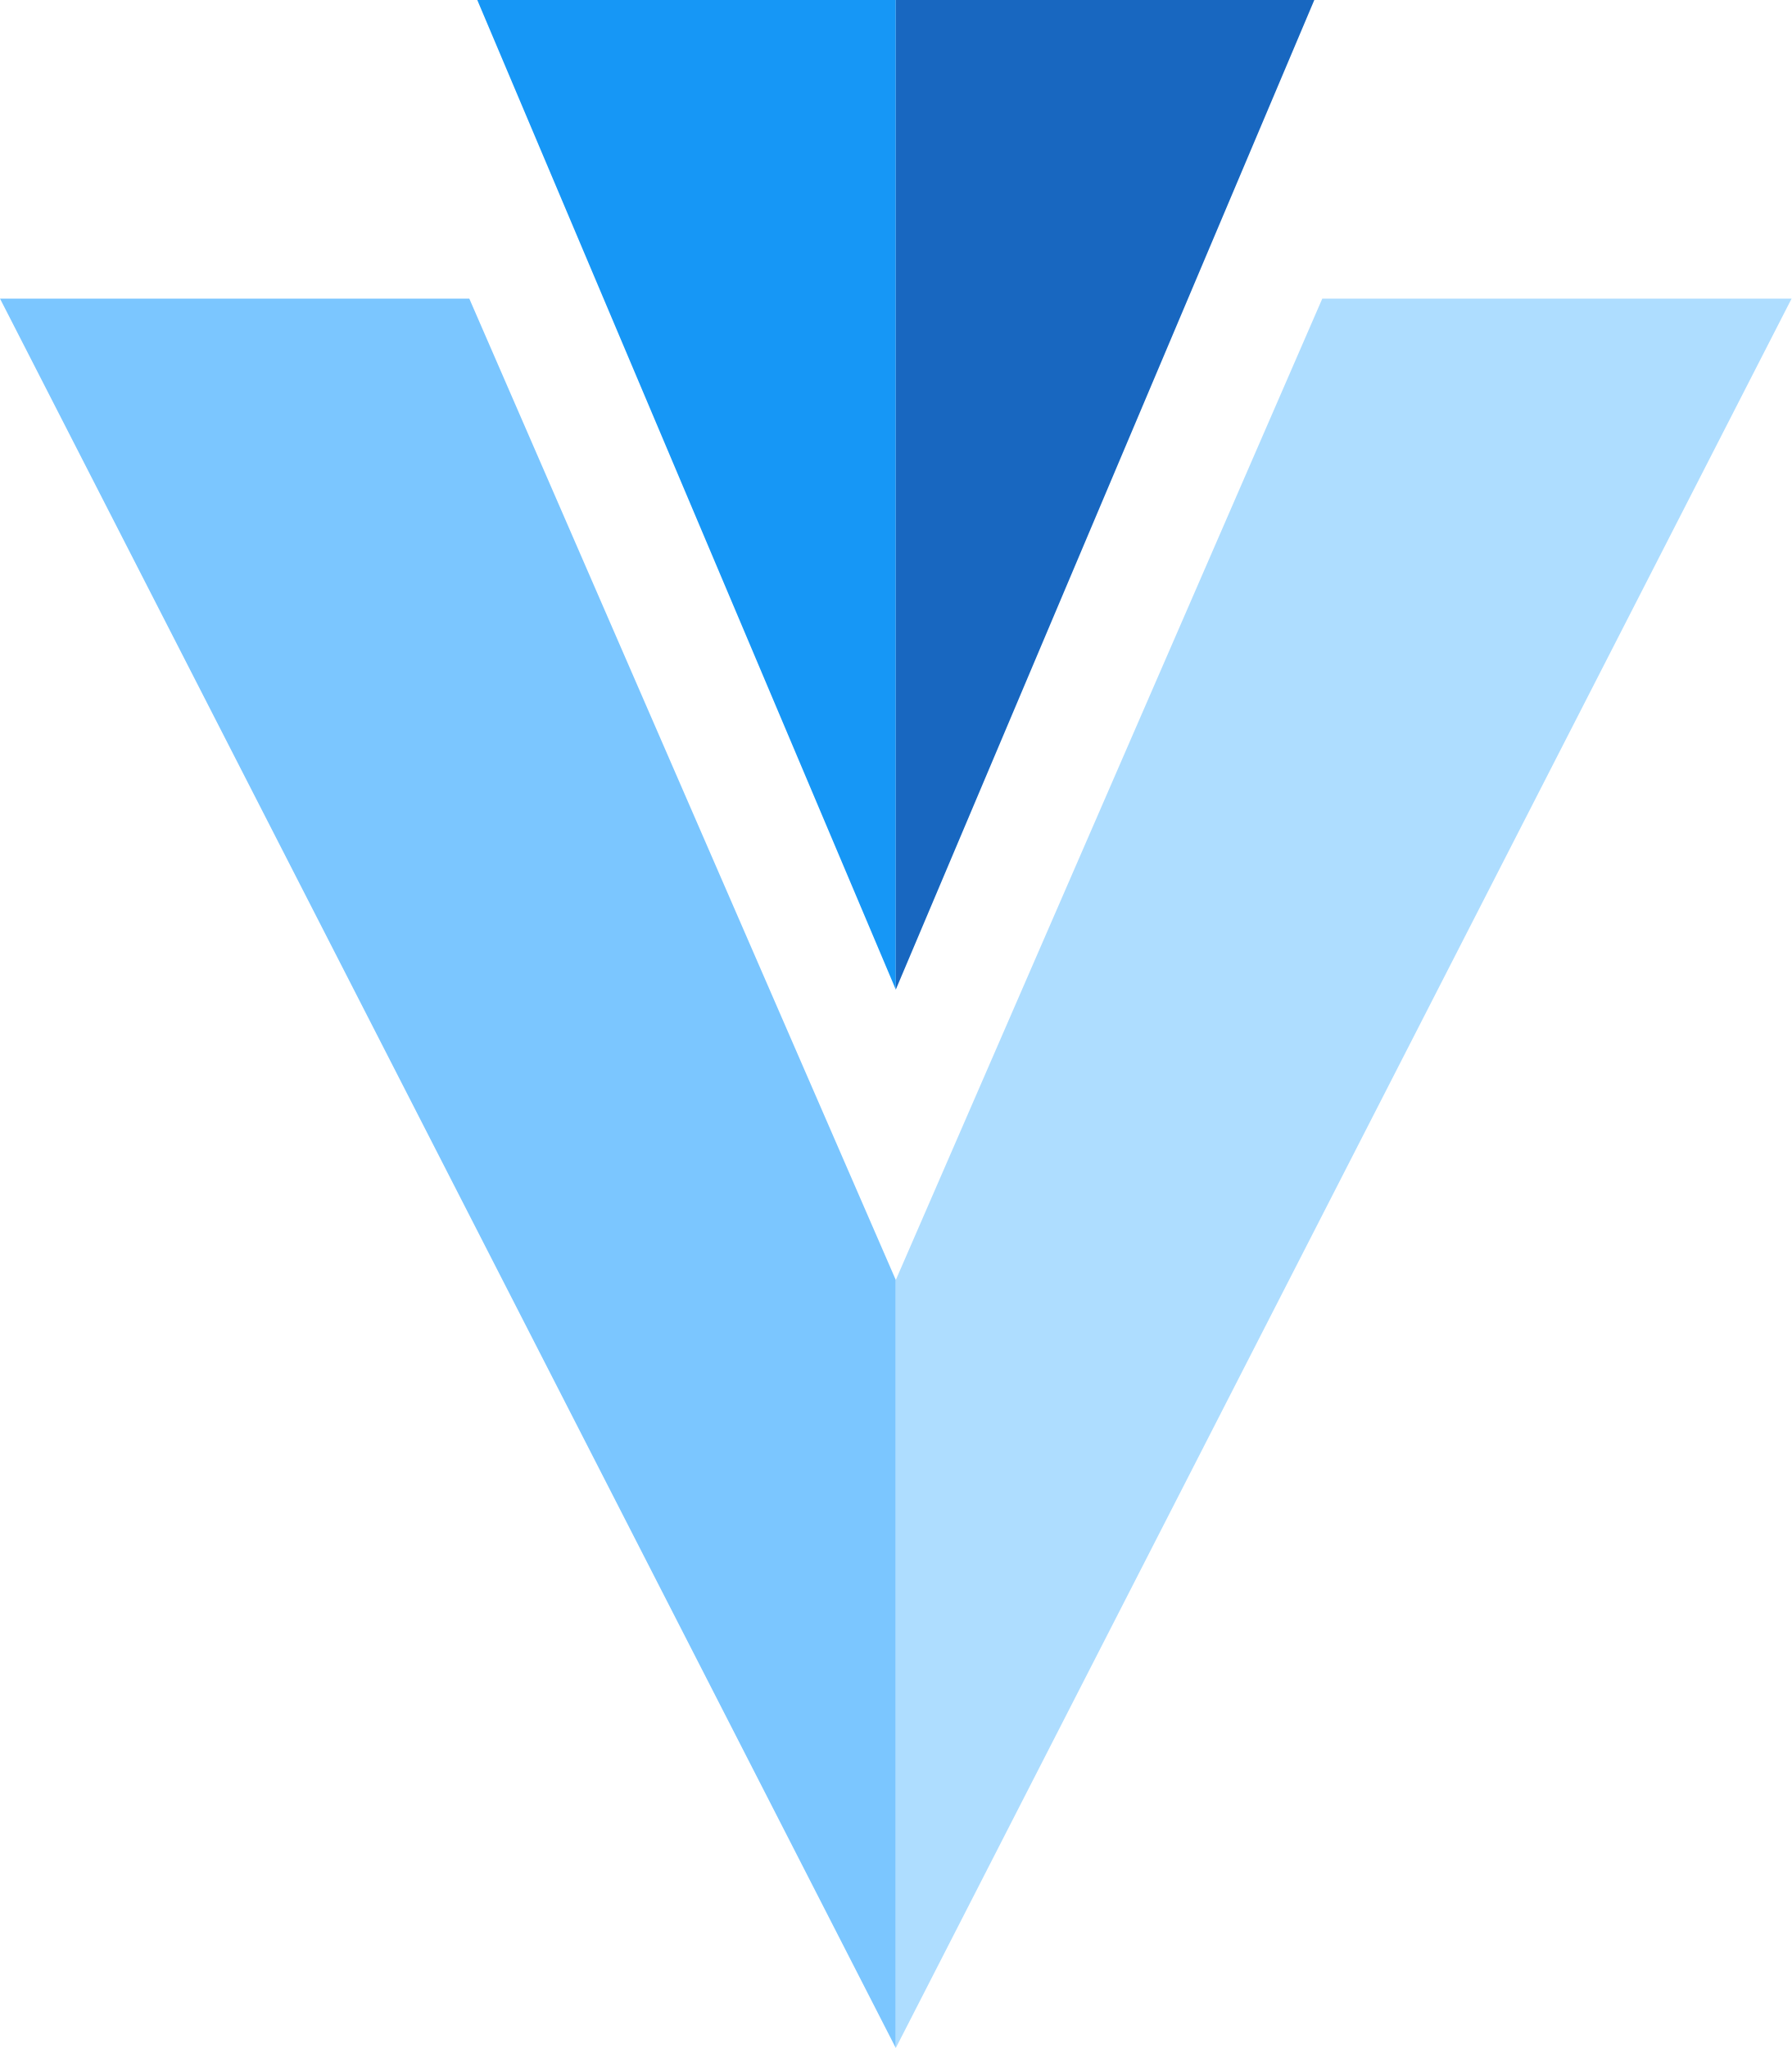
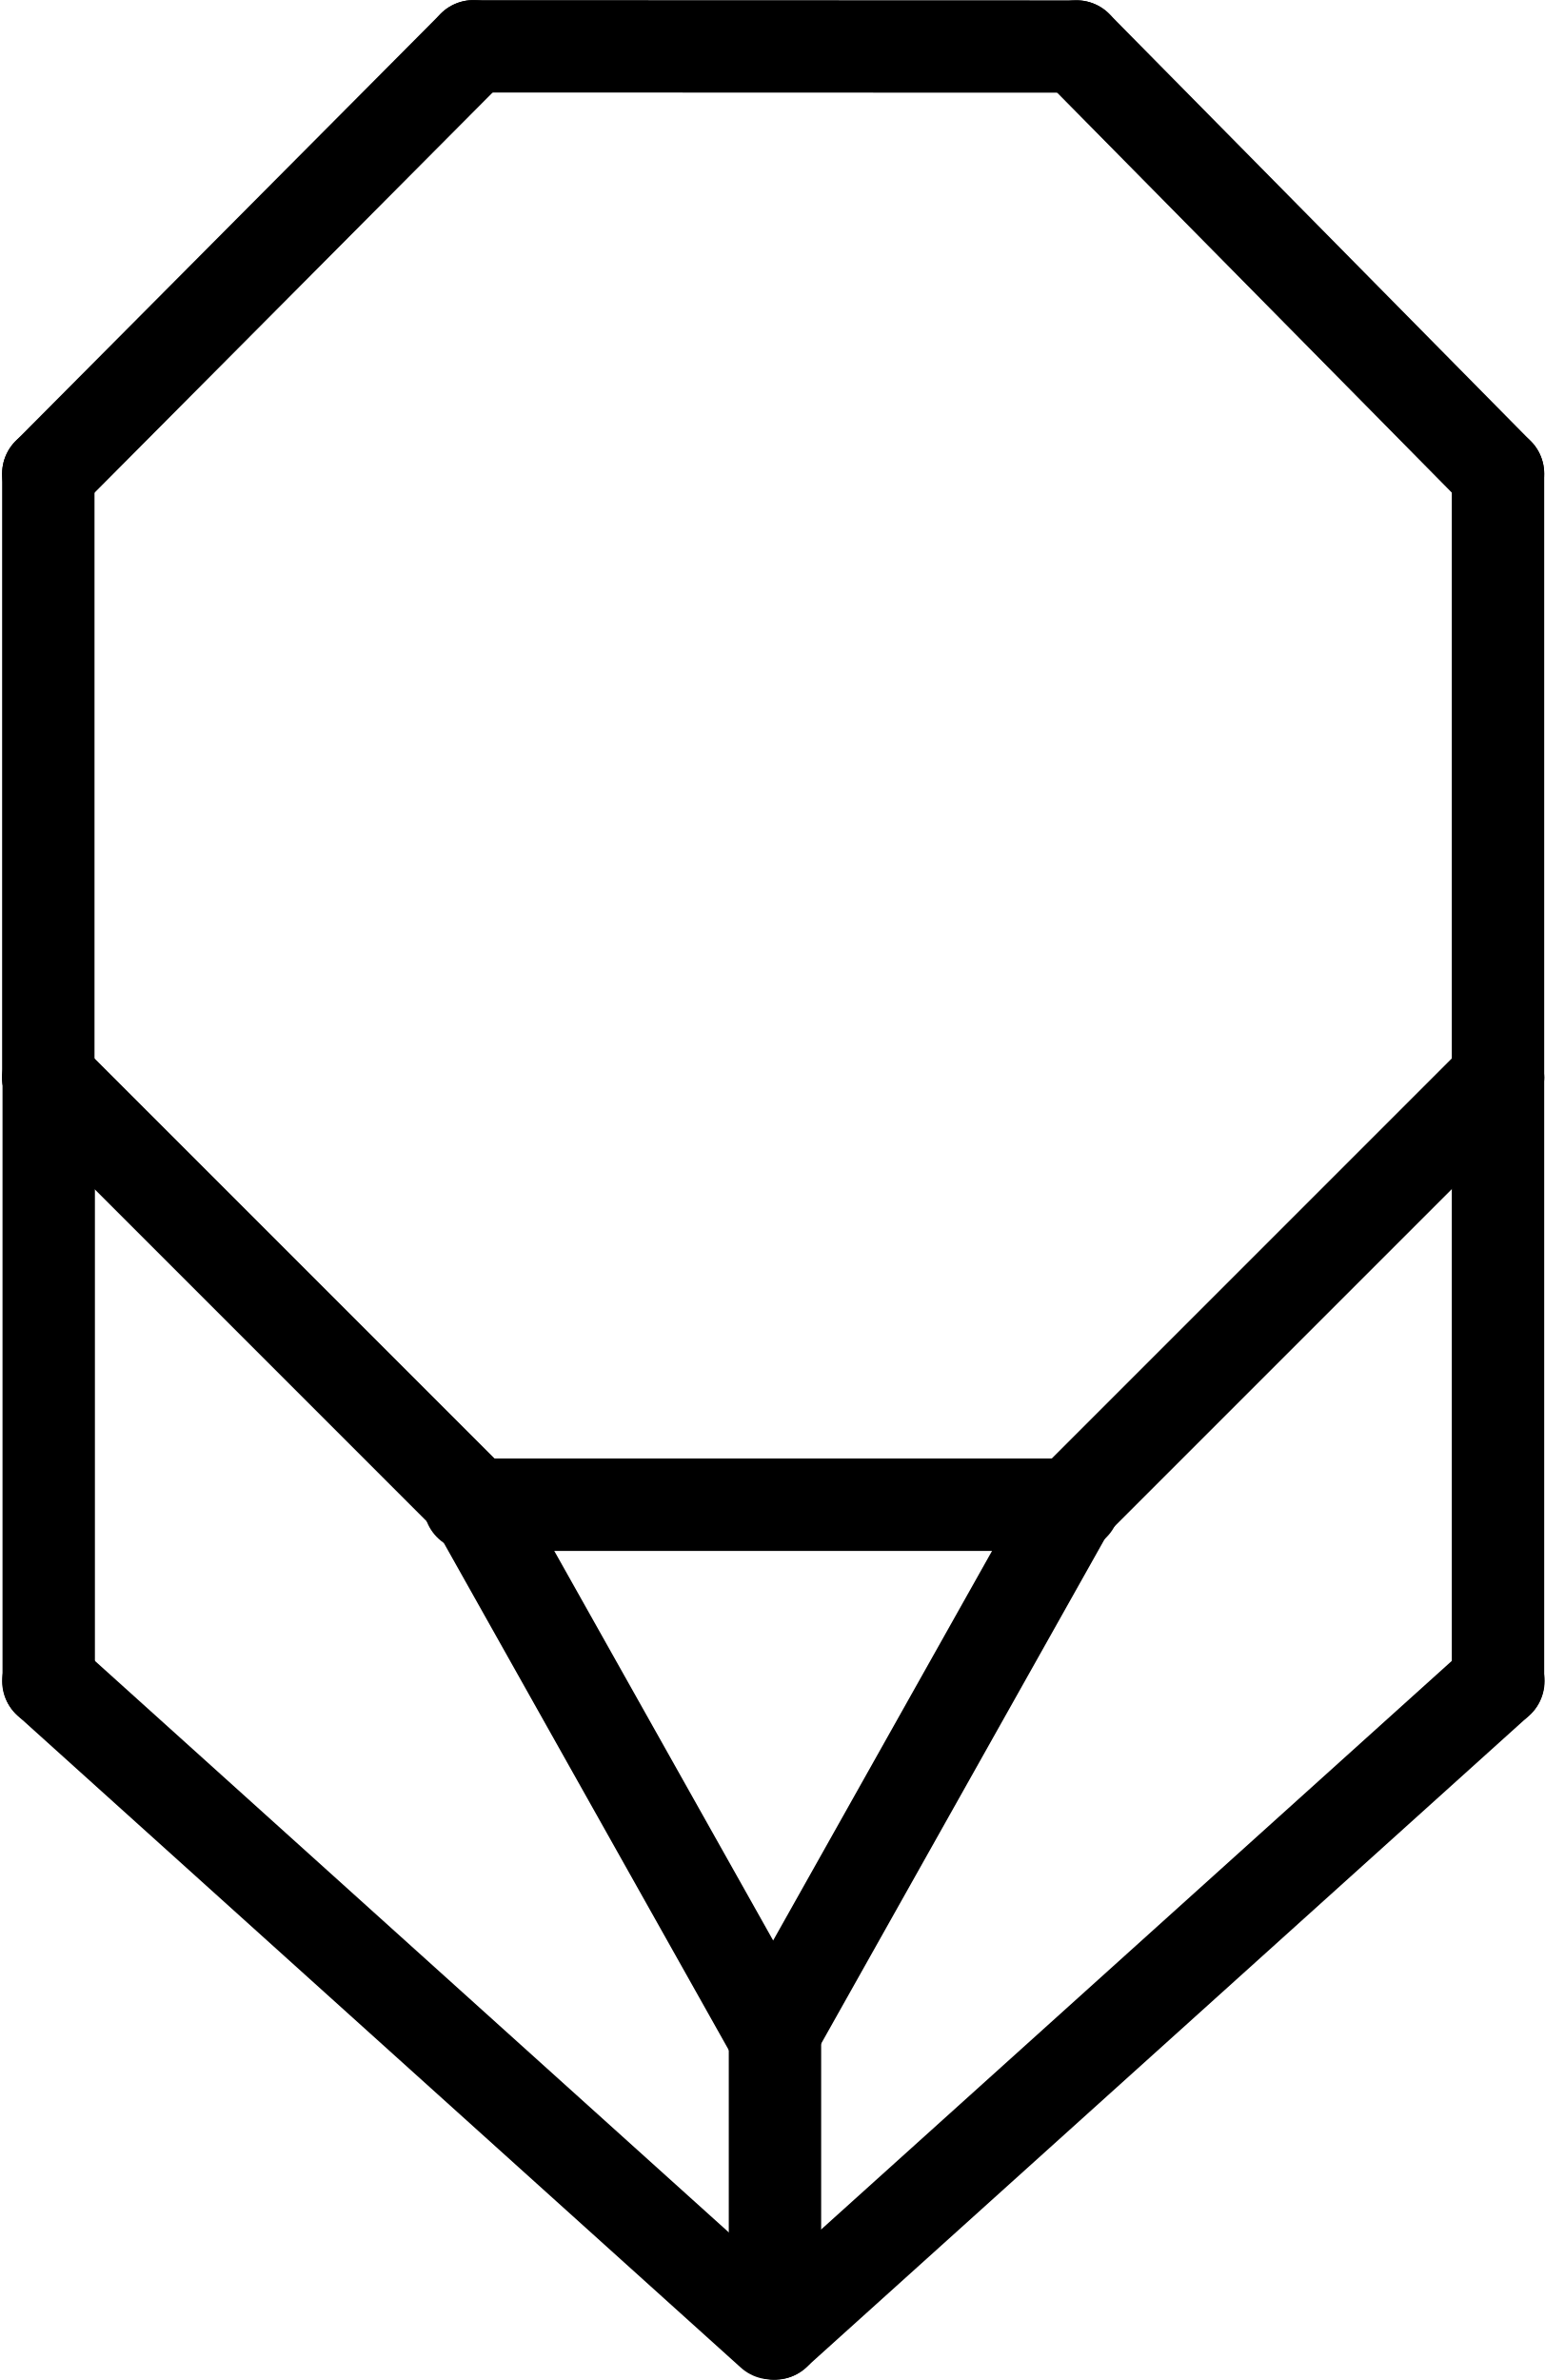
- <svg xmlns="http://www.w3.org/2000/svg" id="Layer_1" data-name="Layer 1" viewBox="0 0 87.5 100">
-   <defs>
-     <style>.cls-1{fill:#1697f6;}.cls-2{fill:#7bc6ff;}.cls-3{fill:#1867c0;}.cls-4{fill:#aeddff;}</style>
+ <svg xmlns="http://www.w3.org/2000/svg" version="1.2" width="76.75mm" height="118.23mm" viewBox="0 0 7675 11823" preserveAspectRatio="xMidYMid" fill-rule="evenodd" stroke-width="28.222" stroke-linejoin="round" xml:space="preserve" id="svg164">
+   <defs class="ClipPathGroup" id="defs8">
+     <clipPath id="presentation_clip_path" clipPathUnits="userSpaceOnUse">
+       <rect x="0" y="0" width="21000" height="29700" id="rect2" />
+     </clipPath>
  </defs>
-   <polyline class="cls-1" points="43.75 0 23.31 0 43.75 48.32" />
-   <polygon class="cls-2" points="43.75 62.5 43.75 100 0 14.58 22.92 14.58 43.75 62.5" />
-   <polyline class="cls-3" points="43.75 0 64.19 0 43.75 48.32" />
-   <polygon class="cls-4" points="64.58 14.58 87.5 14.58 43.75 100 43.75 62.5 64.58 14.58" />
+   <defs class="TextShapeIndex" id="defs12" />
+   <defs class="EmbeddedBulletChars" id="defs44" />
+   <g id="g49" transform="translate(-3300,-2356)">
+     <g id="id2" class="Master_Slide">
+       <g id="bg-id2" class="Background" />
+       <g id="bo-id2" class="BackgroundObjects" />
+     </g>
+   </g>
+   <g class="SlideGroup" id="g162" transform="translate(-3300,-2356)">
+     <g id="g160">
+       <g id="container-id1">
+         <g id="id1" class="Slide" clip-path="url(#presentation_clip_path)">
+           <g class="Page" id="g156">
+             <g class="com.sun.star.drawing.LineShape" id="g56">
+               <g id="id3">
+                 <rect class="BoundingBox" stroke="none" fill="none" x="5418" y="2357" width="3461" height="461" id="rect51" />
+                 <path fill="none" stroke="#000000" stroke-width="459" stroke-linejoin="round" stroke-linecap="round" d="m 5652,2586 2996,1" id="path53" />
+               </g>
+             </g>
+             <g class="com.sun.star.drawing.LineShape" id="g63">
+               <g id="id4">
+                 <rect class="BoundingBox" stroke="none" fill="none" x="3300" y="2356" width="2583" height="2583" id="rect58" />
+                 <path fill="none" stroke="#000000" stroke-width="459" stroke-linejoin="round" stroke-linecap="round" d="M 3540,4709 5652,2586" id="path60" />
+               </g>
+             </g>
+             <g class="com.sun.star.drawing.LineShape" id="g70">
+               <g id="id5">
+                 <rect class="BoundingBox" stroke="none" fill="none" x="8390" y="2357" width="2583" height="2583" id="rect65" />
+                 <path fill="none" stroke="#000000" stroke-width="459" stroke-linejoin="round" stroke-linecap="round" d="m 8648,2587 2094,2122" id="path67" />
+               </g>
+             </g>
+             <g class="com.sun.star.drawing.LineShape" id="g77">
+               <g id="id6">
+                 <rect class="BoundingBox" stroke="none" fill="none" x="3310" y="4479" width="461" height="3461" id="rect72" />
+                 <path fill="none" stroke="#000000" stroke-width="459" stroke-linejoin="round" stroke-linecap="round" d="M 3540,7709 V 4709" id="path74" />
+               </g>
+             </g>
+             <g class="com.sun.star.drawing.LineShape" id="g84">
+               <g id="id7">
+                 <rect class="BoundingBox" stroke="none" fill="none" x="10512" y="4479" width="461" height="3461" id="rect79" />
+                 <path fill="none" stroke="#000000" stroke-width="459" stroke-linejoin="round" stroke-linecap="round" d="M 10742,7709 V 4709" id="path81" />
+               </g>
+             </g>
+             <g class="com.sun.star.drawing.LineShape" id="g91">
+               <g id="id8">
+                 <rect class="BoundingBox" stroke="none" fill="none" x="5404" y="9601" width="3461" height="461" id="rect86" />
+                 <path fill="none" stroke="#000000" stroke-width="459" stroke-linejoin="round" stroke-linecap="round" d="M 8634,9831 H 5634" id="path88" />
+               </g>
+             </g>
+             <g class="com.sun.star.drawing.LineShape" id="g98">
+               <g id="id9">
+                 <rect class="BoundingBox" stroke="none" fill="none" x="8390" y="7479" width="2583" height="2583" id="rect93" />
+                 <path fill="none" stroke="#000000" stroke-width="459" stroke-linejoin="round" stroke-linecap="round" d="M 10742,7709 8620,9831" id="path95" />
+               </g>
+             </g>
+             <g class="com.sun.star.drawing.LineShape" id="g105">
+               <g id="id10">
+                 <rect class="BoundingBox" stroke="none" fill="none" x="3310" y="7479" width="2583" height="2583" id="rect100" />
+                 <path fill="none" stroke="#000000" stroke-width="459" stroke-linejoin="round" stroke-linecap="round" d="M 5662,9831 3540,7709" id="path102" />
+               </g>
+             </g>
+             <g class="com.sun.star.drawing.LineShape" id="g112">
+               <g id="id11">
+                 <rect class="BoundingBox" stroke="none" fill="none" x="5432" y="9602" width="1931" height="3077" id="rect107" />
+                 <path fill="none" stroke="#000000" stroke-width="459" stroke-linejoin="round" stroke-linecap="round" d="M 7132,12448 5662,9832" id="path109" />
+               </g>
+             </g>
+             <g class="com.sun.star.drawing.LineShape" id="g119">
+               <g id="id12">
+                 <rect class="BoundingBox" stroke="none" fill="none" x="6920" y="9602" width="1931" height="3077" id="rect114" />
+                 <path fill="none" stroke="#000000" stroke-width="459" stroke-linejoin="round" stroke-linecap="round" d="M 7150,12448 8620,9832" id="path116" />
+               </g>
+             </g>
+             <g class="com.sun.star.drawing.LineShape" id="g126">
+               <g id="id13">
+                 <rect class="BoundingBox" stroke="none" fill="none" x="6920" y="12218" width="461" height="1961" id="rect121" />
+                 <path fill="none" stroke="#000000" stroke-width="459" stroke-linejoin="round" stroke-linecap="round" d="M 7150,13948 V 12448" id="path123" />
+               </g>
+             </g>
+             <g class="com.sun.star.drawing.LineShape" id="g133">
+               <g id="id14">
+                 <rect class="BoundingBox" stroke="none" fill="none" x="6920" y="10477" width="4055" height="3701" id="rect128" />
+                 <path fill="none" stroke="#000000" stroke-width="459" stroke-linejoin="round" stroke-linecap="round" d="M 10744,10707 7150,13947" id="path130" />
+               </g>
+             </g>
+             <g class="com.sun.star.drawing.LineShape" id="g140">
+               <g id="id15">
+                 <rect class="BoundingBox" stroke="none" fill="none" x="10512" y="7479" width="461" height="3461" id="rect135" />
+                 <path fill="none" stroke="#000000" stroke-width="459" stroke-linejoin="round" stroke-linecap="round" d="M 10742,10709 V 7709" id="path137" />
+               </g>
+             </g>
+             <g class="com.sun.star.drawing.LineShape" id="g147">
+               <g id="id16">
+                 <rect class="BoundingBox" stroke="none" fill="none" x="3310" y="10477" width="4055" height="3701" id="rect142" />
+                 <path fill="none" stroke="#000000" stroke-width="459" stroke-linejoin="round" stroke-linecap="round" d="m 3540,10707 3594,3240" id="path144" />
+               </g>
+             </g>
+             <g class="com.sun.star.drawing.LineShape" id="g154">
+               <g id="id17">
+                 <rect class="BoundingBox" stroke="none" fill="none" x="3312" y="7479" width="461" height="3461" id="rect149" />
+                 <path fill="none" stroke="#000000" stroke-width="459" stroke-linejoin="round" stroke-linecap="round" d="M 3542,10709 V 7709" id="path151" />
+               </g>
+             </g>
+           </g>
+         </g>
+       </g>
+     </g>
+   </g>
</svg>
